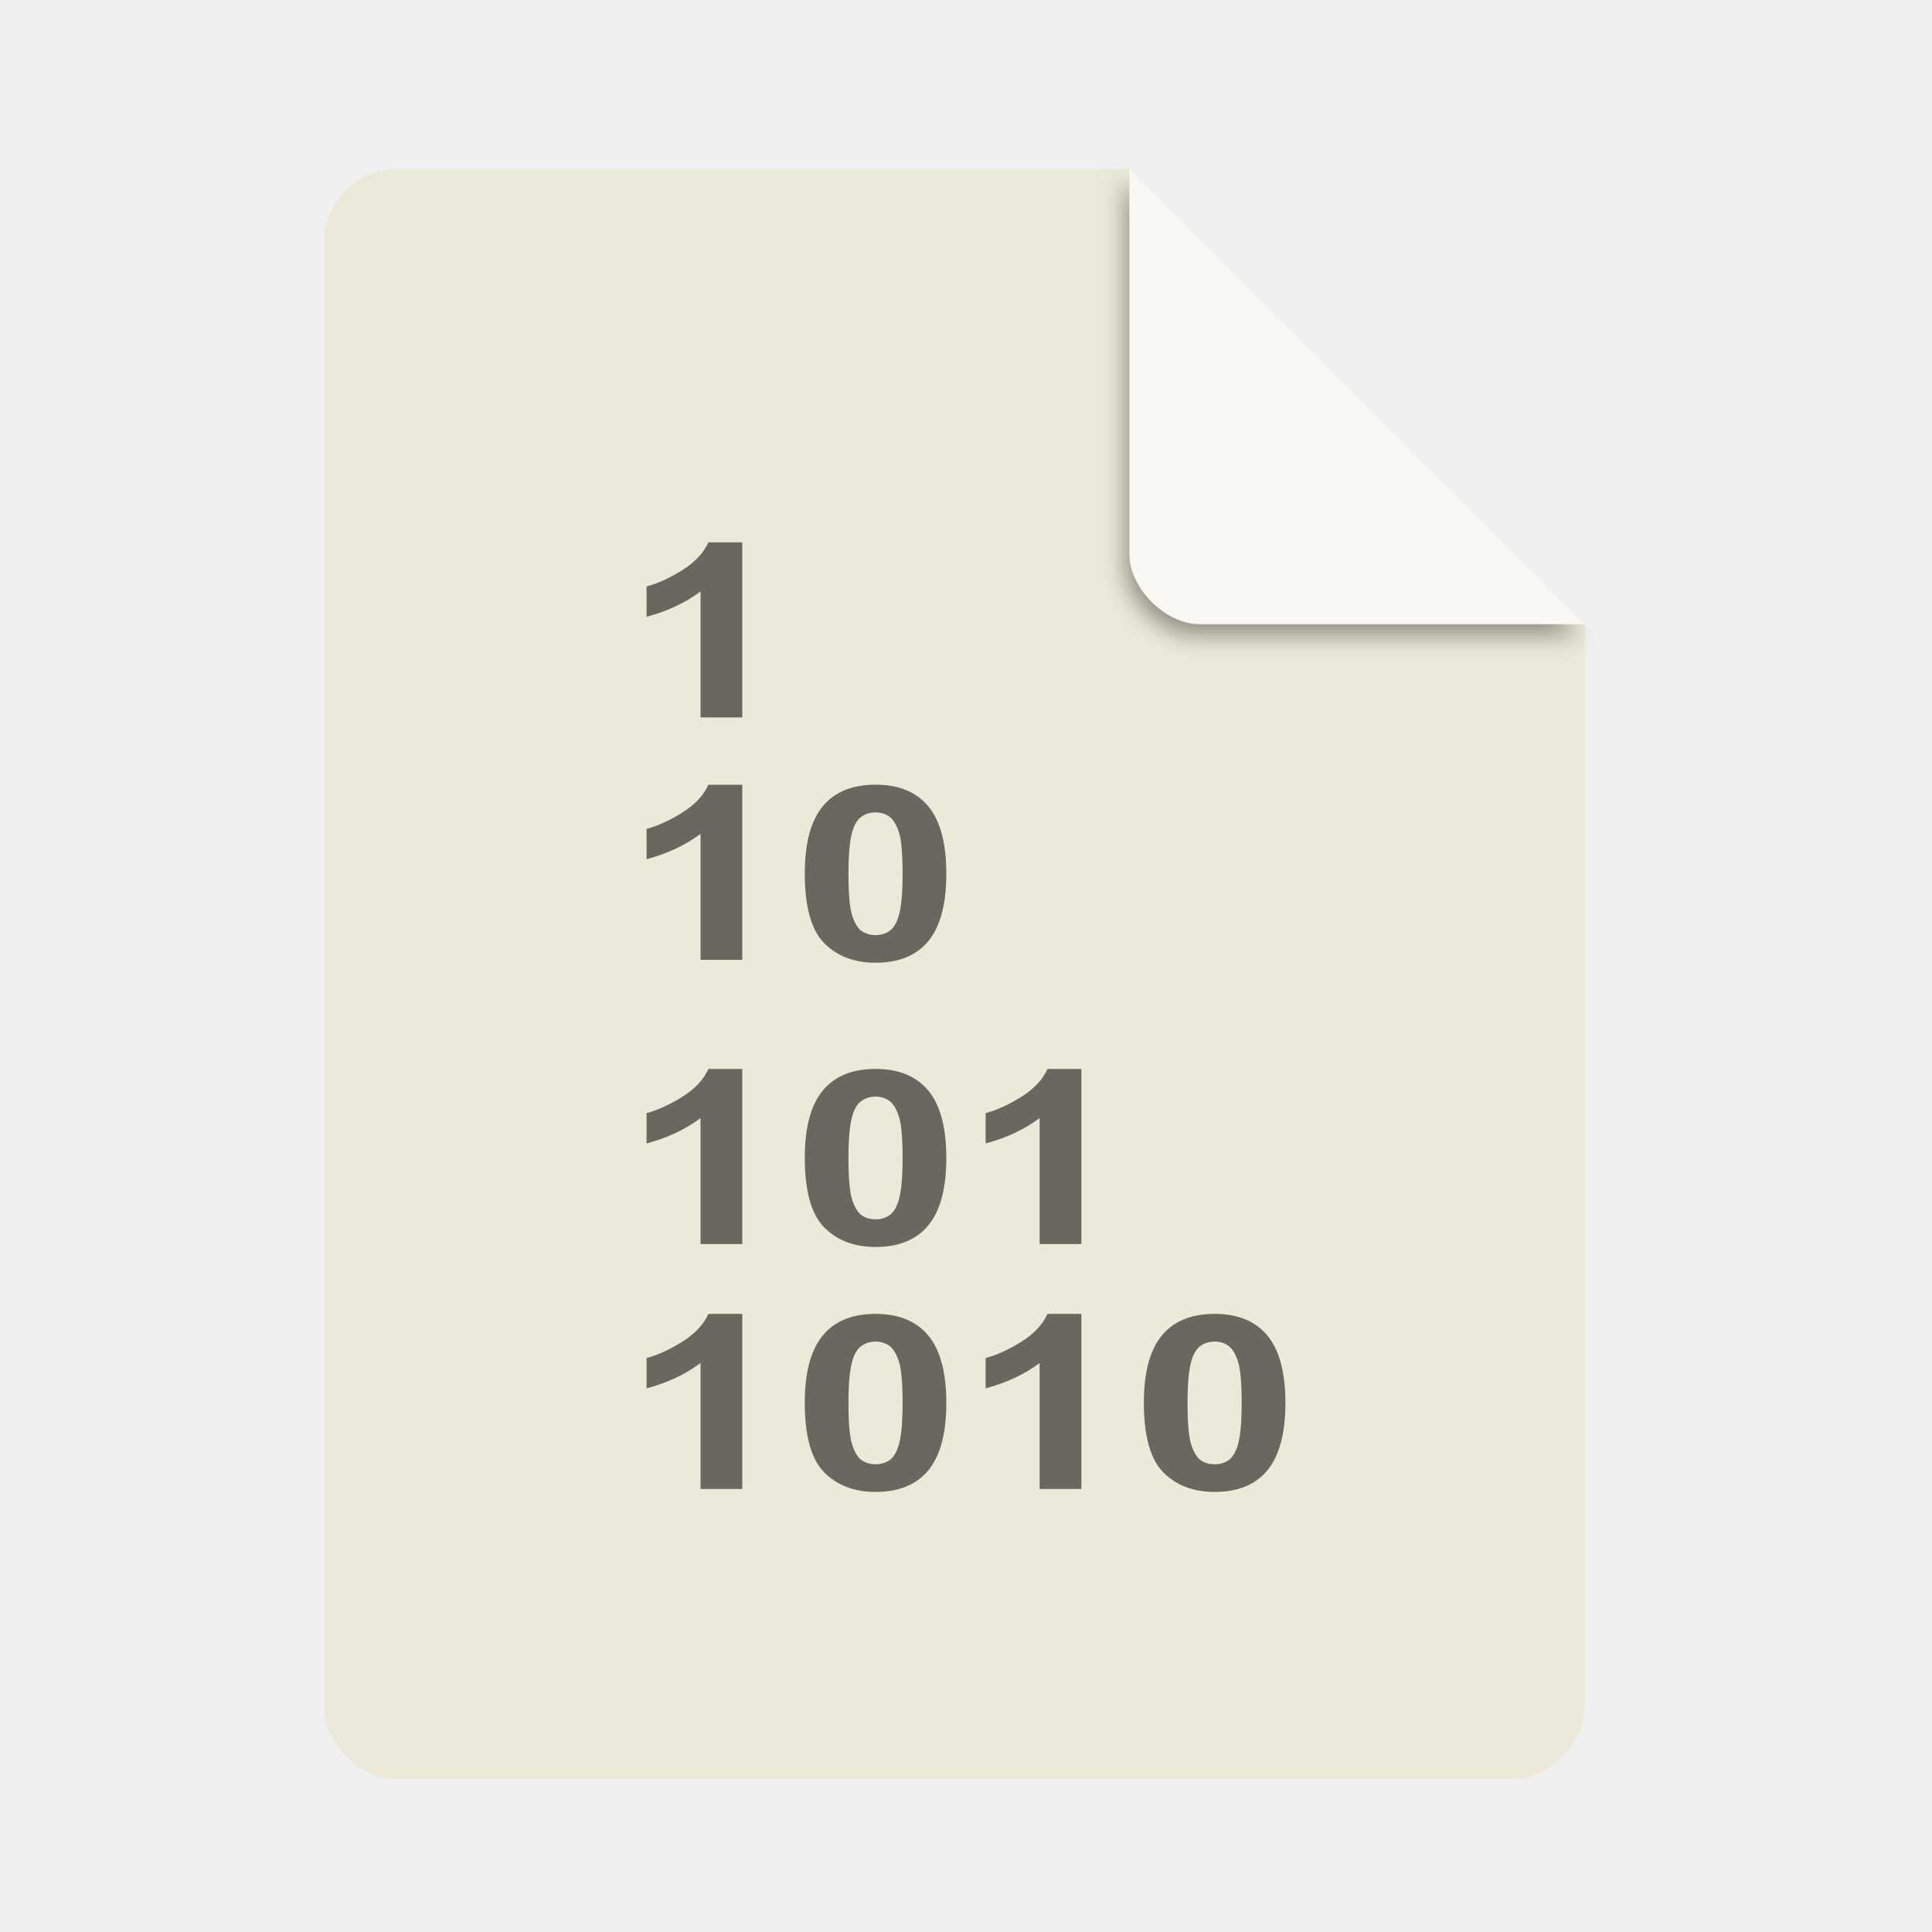
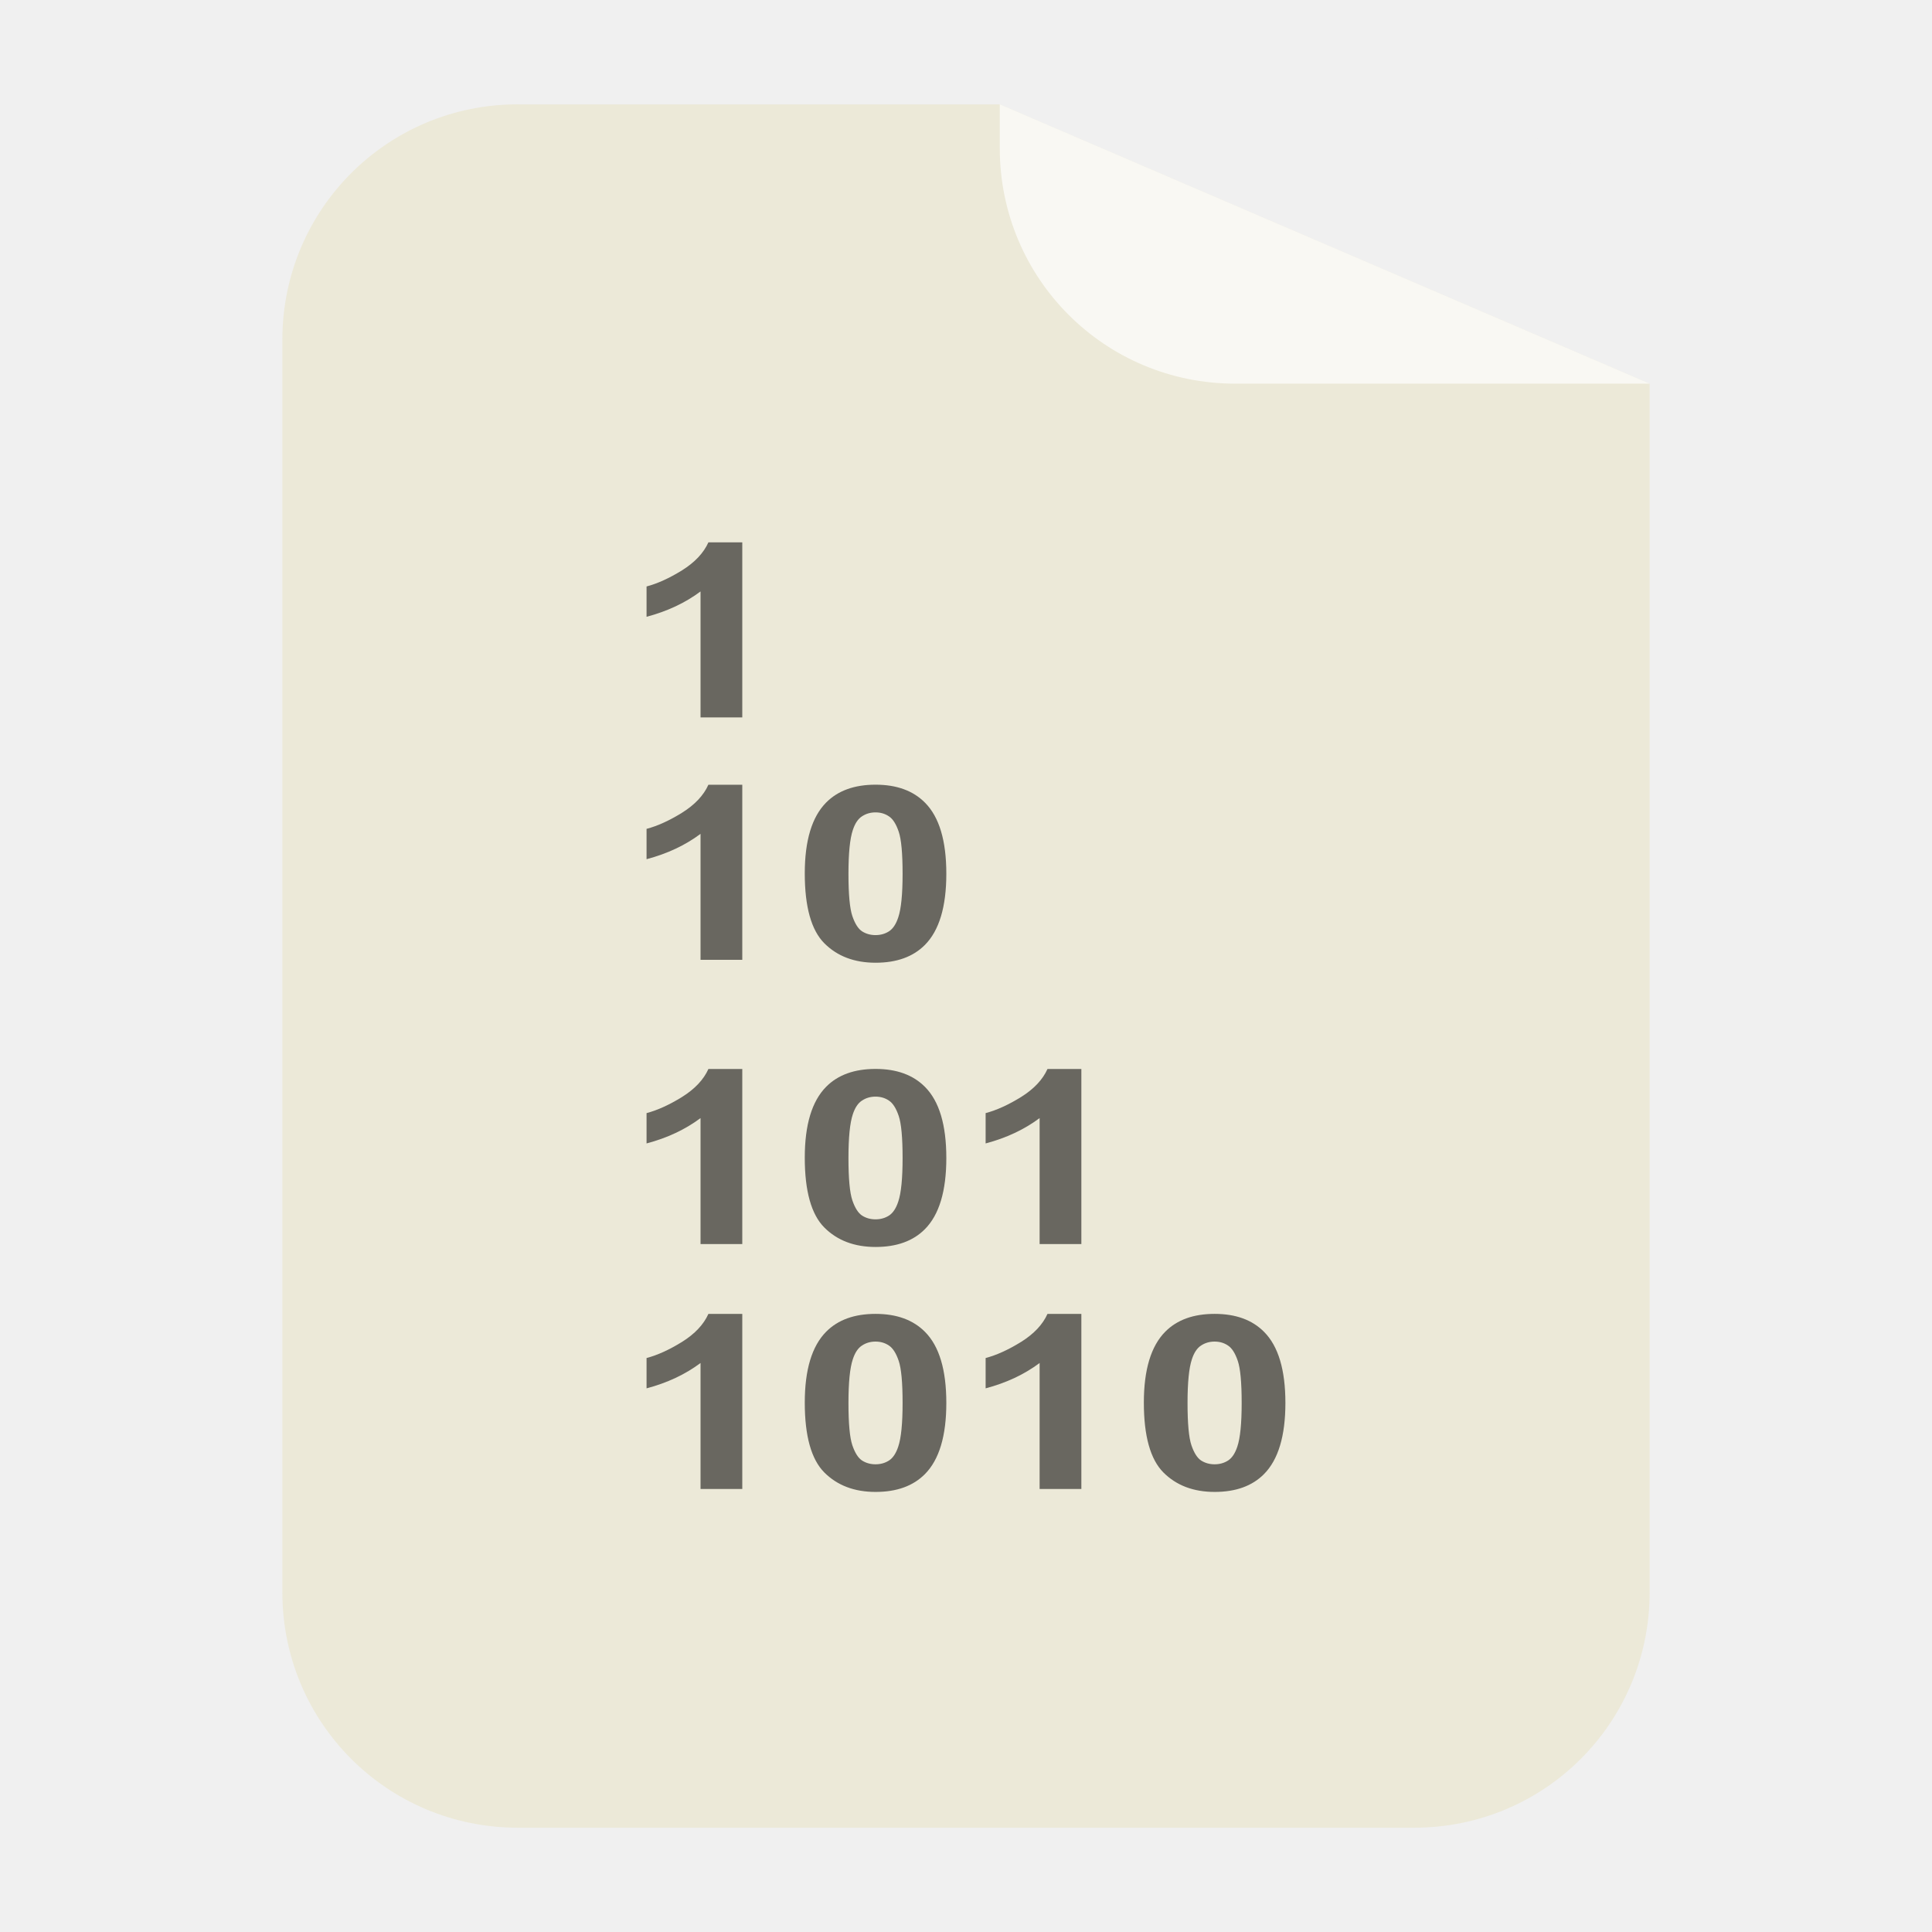
<svg xmlns="http://www.w3.org/2000/svg" width="48" viewBox="0 0 48 48" height="48" id="svg2" version="1.1">
  <defs id="defs34">
-     <filter height="1.12" y="-0.06" width="1.12" x="-0.06" id="filter4201" style="color-interpolation-filters:sRGB">
-       <feGaussianBlur id="feGaussianBlur4203" stdDeviation="0.283" />
-     </filter>
    <clipPath id="clipPath4157" clipPathUnits="userSpaceOnUse">
      <path style="fill:#f9f8f2;fill-opacity:1;stroke-width:1.007" id="path4159" d="m 27.643,3.295 13.086,13.086 -11.072,0 c -0.978,0 -2.013,-1.035 -2.013,-2.013 l 0,-11.072 z" />
    </clipPath>
  </defs>
-   <g id="g4184">
-     <path style="fill:#ece9d8;fill-opacity:1;stroke-width:0.87" id="path4-8" d="m 9.798,4.204 c -0.894,0 -1.739,0.845 -1.739,1.739 l 0,36.522 c 0,0.845 0.894,1.739 1.739,1.739 l 27.826,0 c 0.845,0 1.739,-0.894 1.739,-1.739 l 0,-26.957 L 28.059,4.204 Z" />
-     <path transform="translate(-0.289287,0.203584)" clip-path="url(#clipPath4157)" style="fill:#000000;fill-opacity:0.392;stroke-width:0.87;filter:url(#filter4201)" id="path8-3" d="m 28.248,4.271 11.304,11.304 -9.565,0 c -0.845,0 -1.739,-0.894 -1.739,-1.739 l 0,-9.565 z" />
-     <path style="fill:#f9f8f2;fill-opacity:1;stroke-width:0.87" id="path8-7" d="m 28.059,4.204 11.304,11.304 -9.565,0 c -0.845,0 -1.739,-0.894 -1.739,-1.739 l 0,-9.565 z" />
-   </g>
+   <path style="opacity:1;fill:#ece9d8;fill-opacity:1;stroke:none;stroke-width:9.3;stroke-miterlimit:4;stroke-dasharray:none;stroke-opacity:1" d="m 12.867,2.592 c -3.242,0 -5.852,2.61 -5.852,5.852 l 0,31.113 c 0,3.242 2.61,5.852 5.852,5.852 l 22.266,0 c 3.242,0 5.852,-2.61 5.852,-5.852 l 0,-30.025 -16.145,-6.939 -11.973,0 z m 22.865,0.029 c 0.394,0.04 0.778,0.119 1.145,0.232 C 36.51,2.74 36.127,2.661 35.732,2.621 Z m 1.145,0.232 c 0.55,0.17 1.064,0.42 1.531,0.734 -0.467,-0.315 -0.981,-0.564 -1.531,-0.734 z m 1.982,1.07 c 0.144,0.119 0.282,0.247 0.414,0.379 C 39.141,4.17 39.004,4.043 38.859,3.924 Z" id="rect4193-6" />
+   <path style="opacity:0.683;fill:#ffffff;fill-opacity:1;stroke:none;stroke-width:9.3;stroke-miterlimit:4;stroke-dasharray:none;stroke-opacity:1" d="m 40.984,9.531 -16.145,-6.939 0,1.088 c 0,3.242 2.61,5.852 5.852,5.852 l 10.293,0 z" id="rect4142-00" />
  <g transform="matrix(1.236138,0,0,0.9889177,-3.514486,1.577155)" id="g10" style="fill:#000000;fill-opacity:0.558">
    <path d="m 17.763,16.429 -0.84,0 0,-3.165 c -0.307,0.287 -0.669,0.499 -1.085,0.637 l 0,-0.762 c 0.219,-0.072 0.457,-0.207 0.714,-0.406 0.257,-0.201 0.433,-0.435 0.529,-0.702 l 0.681,0 0,4.4" id="path12" style="fill:#000000;fill-opacity:0.558" />
    <path d="m 17.763,22.519 -0.84,0 0,-3.165 c -0.307,0.287 -0.669,0.499 -1.085,0.637 l 0,-0.762 c 0.219,-0.072 0.457,-0.207 0.714,-0.406 0.257,-0.201 0.433,-0.435 0.529,-0.702 l 0.681,0 0,4.4" id="path14" style="fill:#000000;fill-opacity:0.558" />
    <path d="m 20.441,18.119 c 0.424,5e-6 0.756,0.151 0.995,0.454 0.285,0.359 0.427,0.953 0.427,1.784 -3e-6,0.829 -0.143,1.425 -0.43,1.787 -0.237,0.299 -0.568,0.448 -0.992,0.448 -0.426,0 -0.77,-0.163 -1.031,-0.49 -0.261,-0.329 -0.392,-0.914 -0.392,-1.754 -10e-7,-0.825 0.143,-1.419 0.43,-1.781 0.237,-0.299 0.568,-0.448 0.992,-0.448 m 0,0.696 c -0.102,4e-6 -0.192,0.033 -0.272,0.099 -0.08,0.064 -0.141,0.179 -0.185,0.347 -0.058,0.217 -0.087,0.583 -0.087,1.097 -10e-7,0.514 0.026,0.868 0.078,1.061 0.052,0.191 0.117,0.319 0.194,0.383 0.08,0.064 0.17,0.096 0.272,0.096 0.102,0 0.192,-0.032 0.272,-0.096 0.08,-0.066 0.141,-0.182 0.185,-0.35 0.058,-0.215 0.087,-0.58 0.087,-1.094 -2e-6,-0.514 -0.026,-0.867 -0.078,-1.058 -0.052,-0.193 -0.118,-0.322 -0.197,-0.386 -0.078,-0.066 -0.167,-0.099 -0.269,-0.099" id="path16" style="fill:#000000;fill-opacity:0.558" />
    <path d="m 17.763,29.66 -0.84,0 0,-3.165 c -0.307,0.287 -0.669,0.499 -1.085,0.637 l 0,-0.762 c 0.219,-0.072 0.457,-0.207 0.714,-0.406 0.257,-0.201 0.433,-0.435 0.529,-0.702 l 0.681,0 0,4.4" id="path18" style="fill:#000000;fill-opacity:0.558" />
    <path d="m 20.441,25.26 c 0.424,5e-6 0.756,0.151 0.995,0.454 0.285,0.359 0.427,0.953 0.427,1.784 -3e-6,0.829 -0.143,1.425 -0.43,1.787 -0.237,0.299 -0.568,0.448 -0.992,0.448 -0.426,0 -0.77,-0.163 -1.031,-0.49 -0.261,-0.329 -0.392,-0.914 -0.392,-1.754 -10e-7,-0.825 0.143,-1.419 0.43,-1.781 0.237,-0.299 0.568,-0.448 0.992,-0.448 m 0,0.696 c -0.102,4e-6 -0.192,0.033 -0.272,0.099 -0.08,0.064 -0.141,0.179 -0.185,0.347 -0.058,0.217 -0.087,0.583 -0.087,1.097 -10e-7,0.514 0.026,0.868 0.078,1.061 0.052,0.191 0.117,0.319 0.194,0.383 0.08,0.064 0.17,0.096 0.272,0.096 0.102,1e-6 0.192,-0.032 0.272,-0.096 0.08,-0.066 0.141,-0.182 0.185,-0.35 0.058,-0.215 0.087,-0.58 0.087,-1.094 -2e-6,-0.514 -0.026,-0.867 -0.078,-1.058 -0.052,-0.193 -0.118,-0.322 -0.197,-0.386 -0.078,-0.066 -0.167,-0.099 -0.269,-0.099" id="path20" style="fill:#000000;fill-opacity:0.558" />
    <path d="m 24.578,29.66 -0.84,0 0,-3.165 c -0.307,0.287 -0.669,0.499 -1.085,0.637 l 0,-0.762 c 0.219,-0.072 0.457,-0.207 0.714,-0.406 0.257,-0.201 0.433,-0.435 0.529,-0.702 l 0.681,0 0,4.4" id="path22" style="fill:#000000;fill-opacity:0.558" />
    <path d="m 17.763,35.813 -0.84,0 0,-3.165 c -0.307,0.287 -0.669,0.499 -1.085,0.637 l 0,-0.762 c 0.219,-0.072 0.457,-0.207 0.714,-0.406 0.257,-0.201 0.433,-0.435 0.529,-0.702 l 0.681,0 0,4.4" id="path24" style="fill:#000000;fill-opacity:0.558" />
    <path d="m 20.441,31.414 c 0.424,5e-6 0.756,0.151 0.995,0.454 0.285,0.359 0.427,0.953 0.427,1.784 -3e-6,0.829 -0.143,1.425 -0.43,1.787 -0.237,0.299 -0.568,0.448 -0.992,0.448 -0.426,0 -0.77,-0.163 -1.031,-0.49 -0.261,-0.329 -0.392,-0.914 -0.392,-1.754 -10e-7,-0.825 0.143,-1.419 0.43,-1.781 0.237,-0.299 0.568,-0.448 0.992,-0.448 m 0,0.696 c -0.102,3e-6 -0.192,0.033 -0.272,0.099 -0.08,0.064 -0.141,0.179 -0.185,0.347 -0.058,0.217 -0.087,0.583 -0.087,1.097 -10e-7,0.514 0.026,0.868 0.078,1.061 0.052,0.191 0.117,0.319 0.194,0.383 0.08,0.064 0.17,0.096 0.272,0.096 0.102,1e-6 0.192,-0.032 0.272,-0.096 0.08,-0.066 0.141,-0.182 0.185,-0.35 0.058,-0.215 0.087,-0.58 0.087,-1.094 -2e-6,-0.514 -0.026,-0.867 -0.078,-1.058 -0.052,-0.193 -0.118,-0.322 -0.197,-0.386 -0.078,-0.066 -0.167,-0.099 -0.269,-0.099" id="path26" style="fill:#000000;fill-opacity:0.558" />
    <path d="m 24.578,35.813 -0.84,0 0,-3.165 c -0.307,0.287 -0.669,0.499 -1.085,0.637 l 0,-0.762 c 0.219,-0.072 0.457,-0.207 0.714,-0.406 0.257,-0.201 0.433,-0.435 0.529,-0.702 l 0.681,0 0,4.4" id="path28" style="fill:#000000;fill-opacity:0.558" />
    <path d="m 27.256,31.414 c 0.424,5e-6 0.756,0.151 0.995,0.454 0.285,0.359 0.427,0.953 0.427,1.784 -3e-6,0.829 -0.143,1.425 -0.43,1.787 -0.237,0.299 -0.568,0.448 -0.992,0.448 -0.426,0 -0.77,-0.163 -1.031,-0.49 -0.261,-0.329 -0.392,-0.914 -0.392,-1.754 -1e-6,-0.825 0.143,-1.419 0.43,-1.781 0.237,-0.299 0.568,-0.448 0.992,-0.448 m 0,0.696 c -0.102,3e-6 -0.192,0.033 -0.272,0.099 -0.08,0.064 -0.141,0.179 -0.185,0.347 -0.058,0.217 -0.087,0.583 -0.087,1.097 -1e-6,0.514 0.026,0.868 0.078,1.061 0.052,0.191 0.117,0.319 0.194,0.383 0.08,0.064 0.17,0.096 0.272,0.096 0.102,1e-6 0.192,-0.032 0.272,-0.096 0.08,-0.066 0.141,-0.182 0.185,-0.35 0.058,-0.215 0.087,-0.58 0.087,-1.094 -2e-6,-0.514 -0.026,-0.867 -0.078,-1.058 -0.052,-0.193 -0.118,-0.322 -0.197,-0.386 -0.078,-0.066 -0.167,-0.099 -0.269,-0.099" id="path30" style="fill:#000000;fill-opacity:0.558" />
  </g>
</svg>
